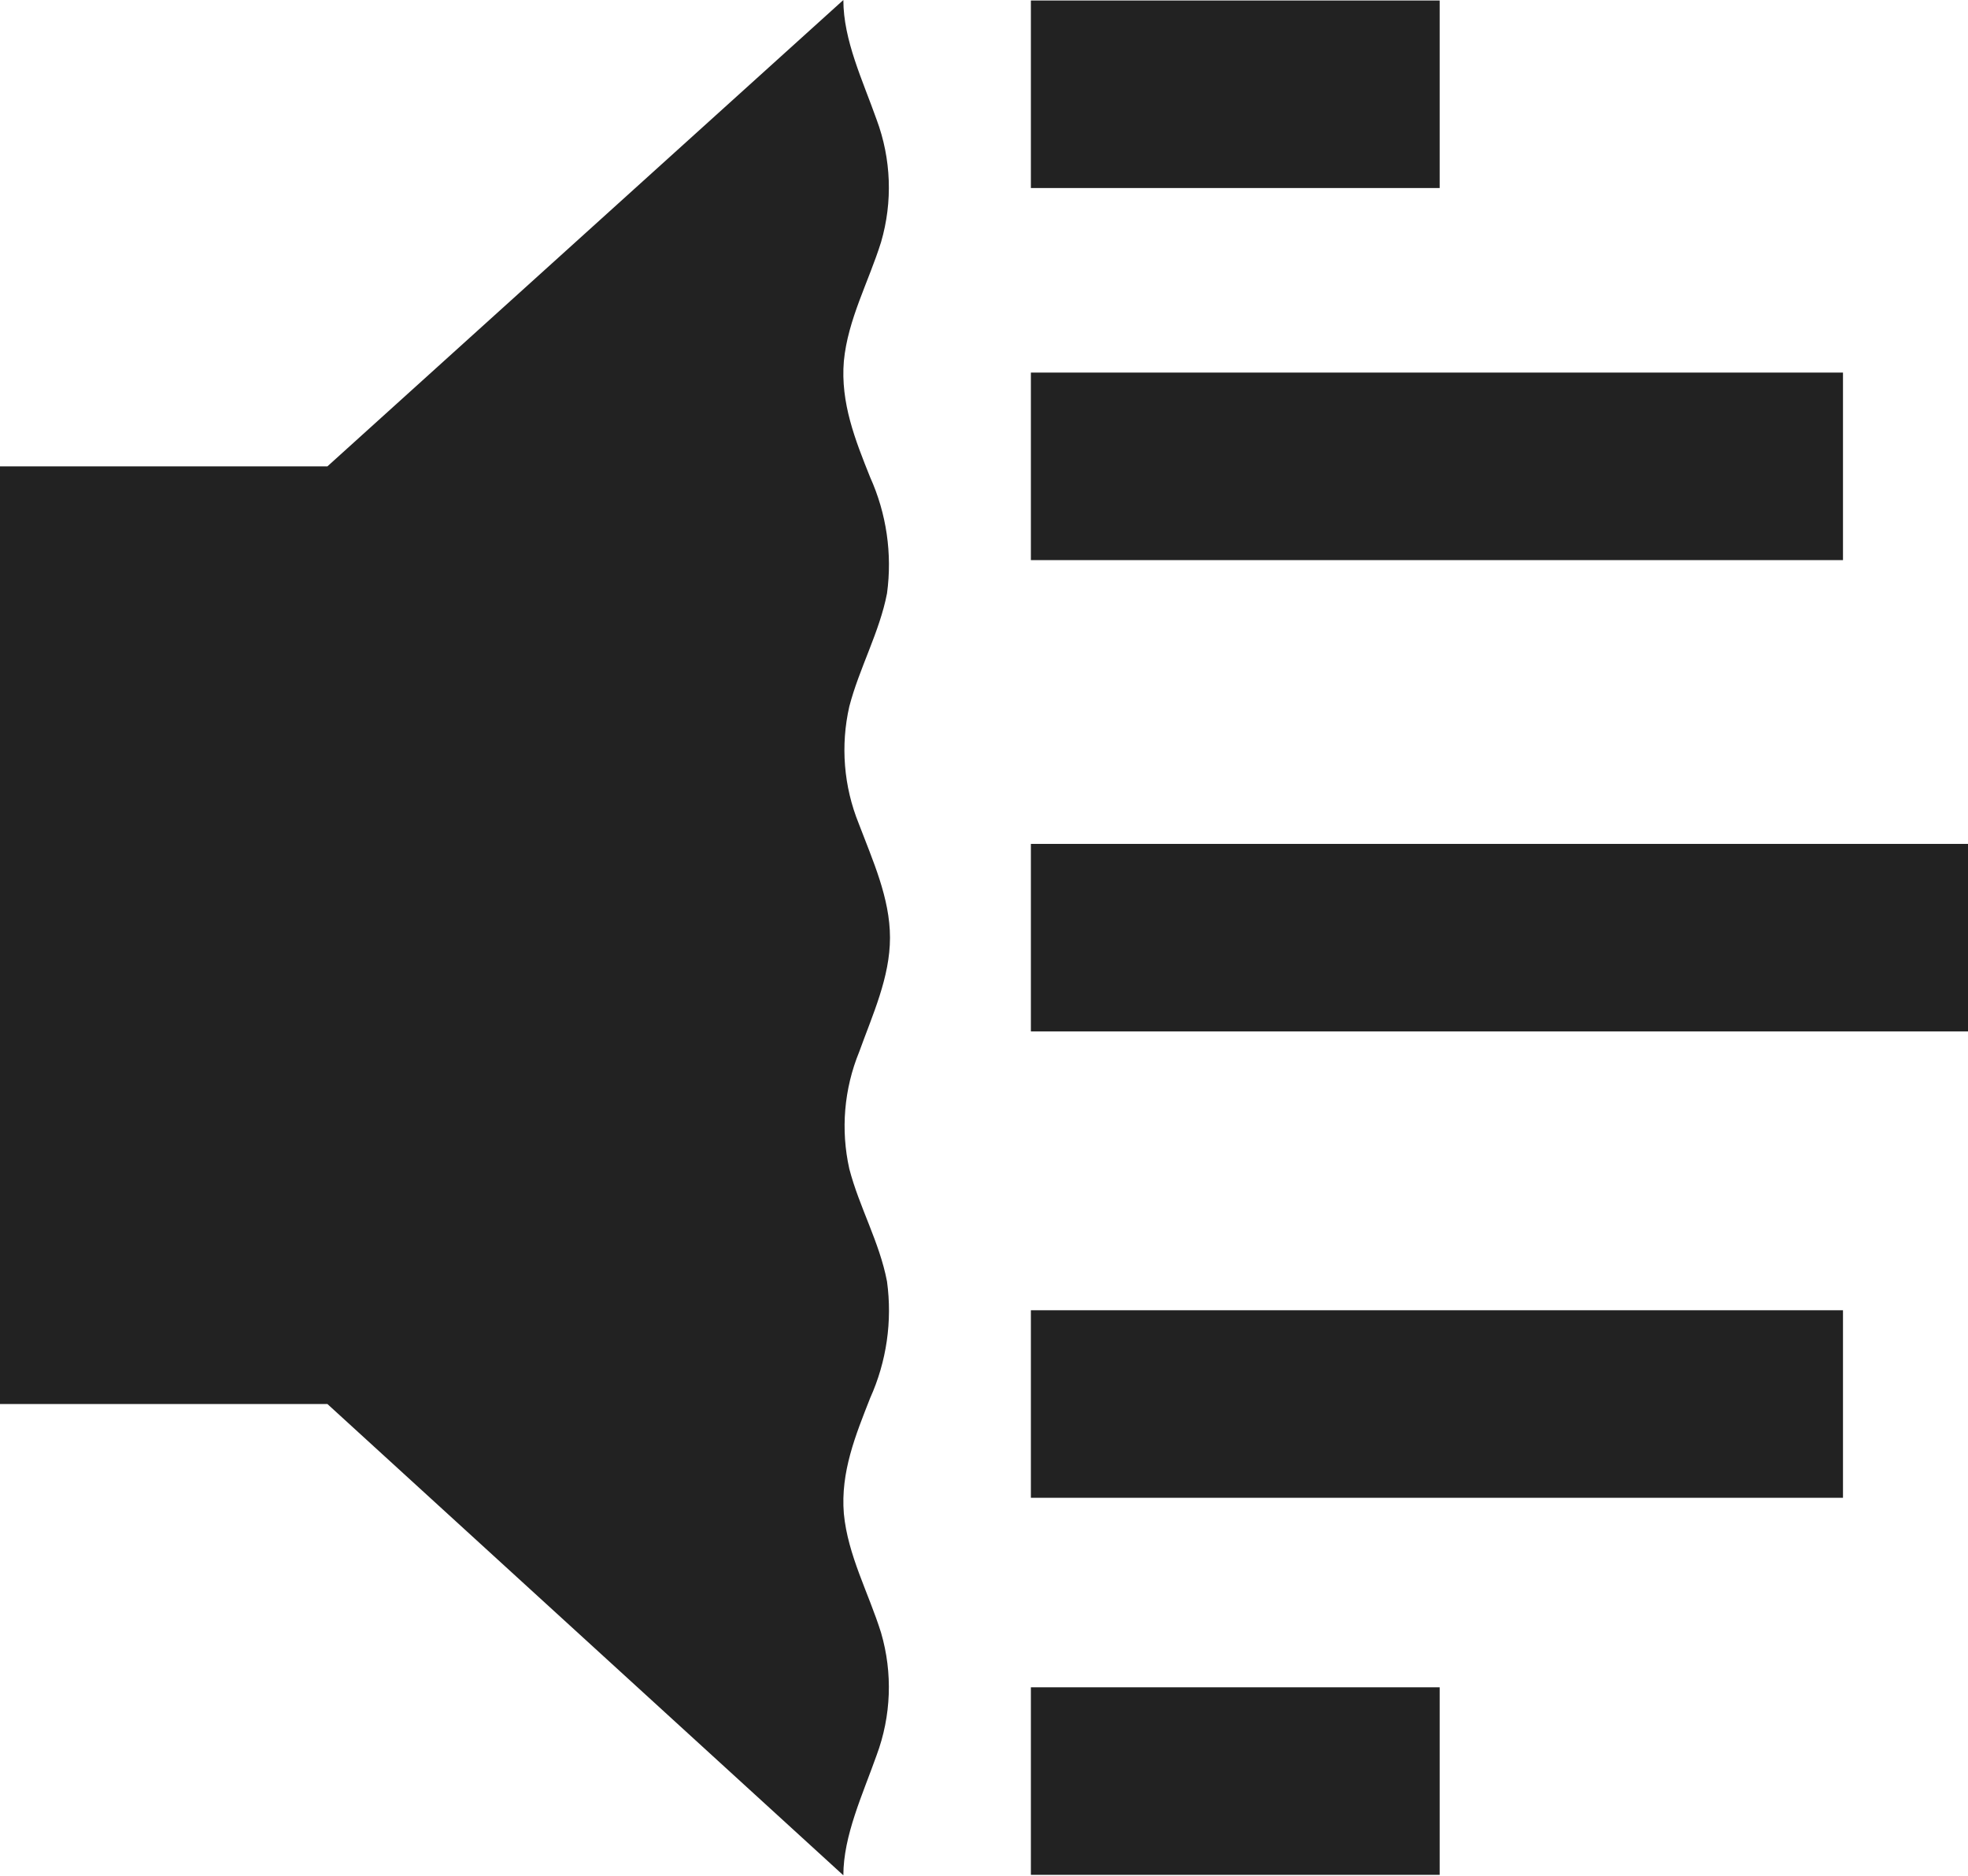
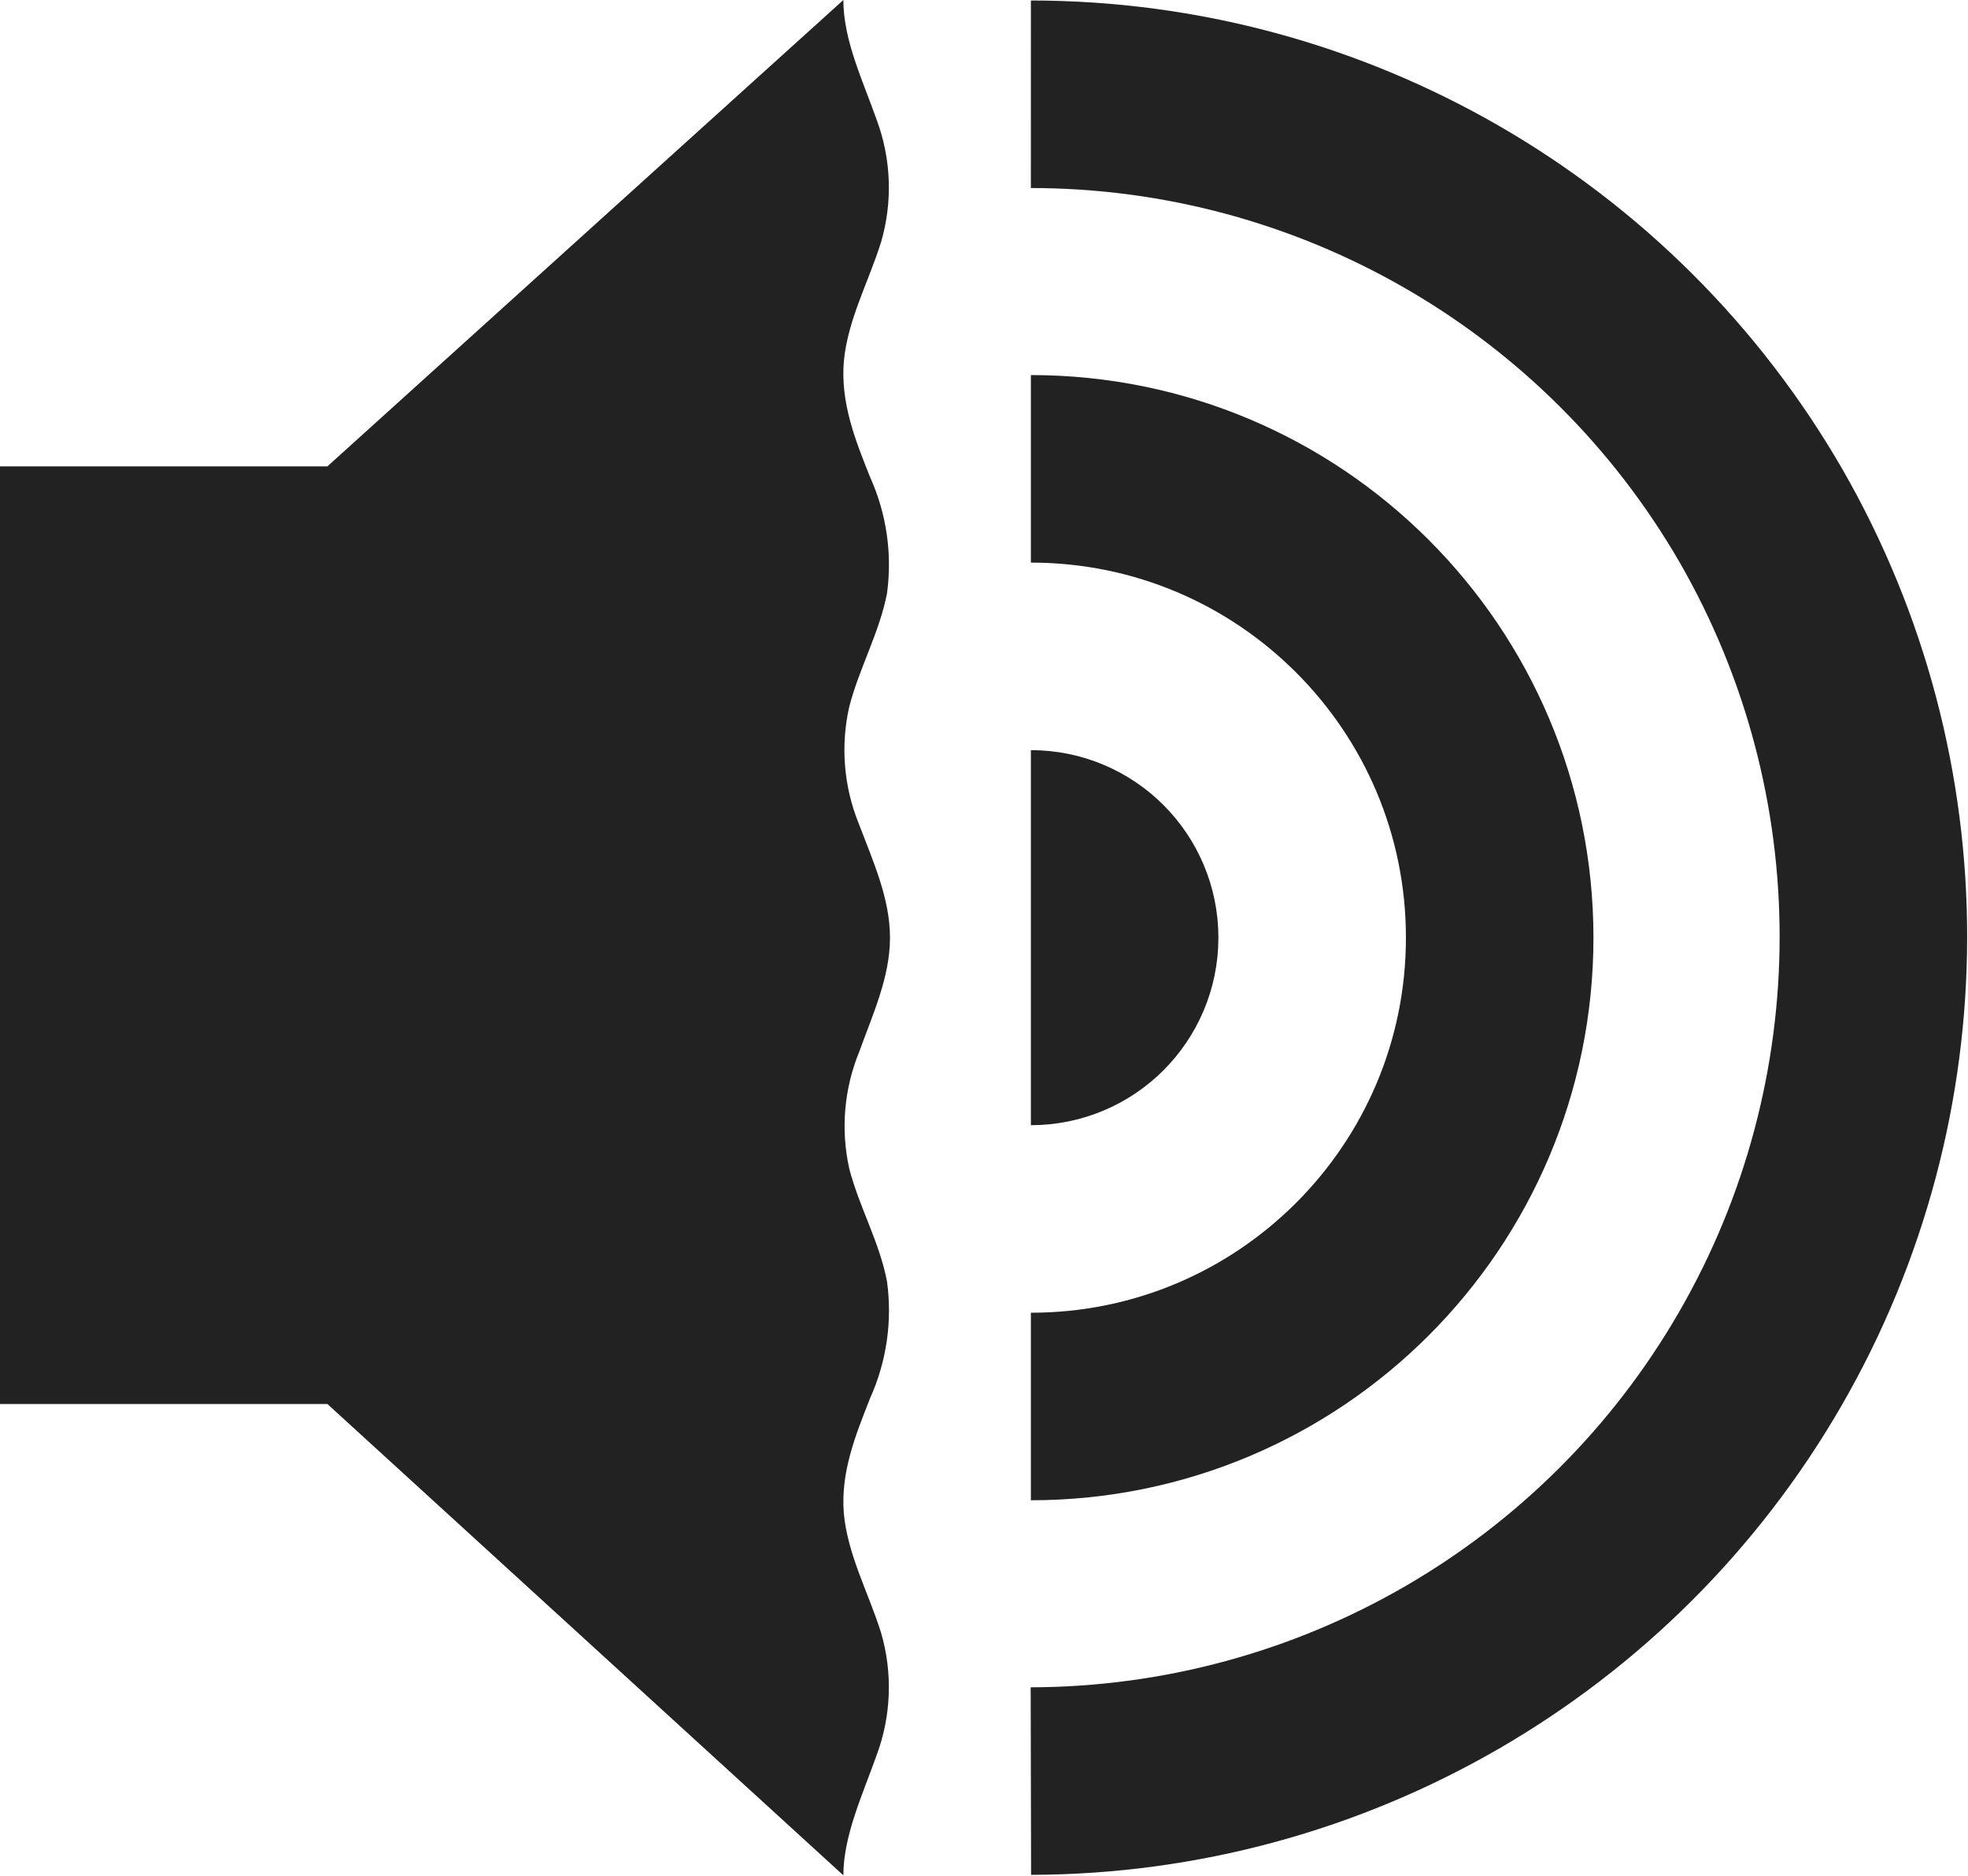
<svg width="128px" viewBox="0 0 3.967 3.78">
  <style>.A{fill:#222;stroke:none}.a{stroke:#222;}.b{stroke:#888}.a,.b{stroke-width:.378;fill:none;}</style>
-   <path class="a" d="M2.078 3.59h.824m-.824-.76h1.637m-1.637-.94h1.89M2.078.94h1.637M2.078.19h.824" />
  <path class="A" d="M1.767 3.538a.392.392 0 0 0 .009-.247c-.025-.08-.067-.156-.075-.24-.007-.084.024-.159.053-.233a.43.43 0 0 0 .034-.235c-.015-.079-.056-.15-.076-.227a.395.395 0 0 1 .02-.236c.027-.075.062-.15.062-.23 0-.08-.035-.156-.063-.23a.395.395 0 0 1-.019-.236c.02-.077.061-.15.076-.228a.429.429 0 0 0-.034-.234c-.03-.075-.06-.15-.053-.234.008-.084.05-.16.075-.24a.392.392 0 0 0-.009-.247C1.739.162 1.7.081 1.7 0L.66.94H0v1.89h.66l1.04.95c0-.08.039-.163.067-.242Z" />
+   <path class="a" d="M2.078 3.59A1.702 1.702 0 0 0 3.55 1.04 1.7 1.7 0 0 0 2.078.19" />
+   <path d="M2.078 2.835a.945.945 0 1 0 0-1.89" class="a" />
+   <path d="M2.078 2.079a.189.189 0 1 0 0-.378" class="a" />
</svg>
